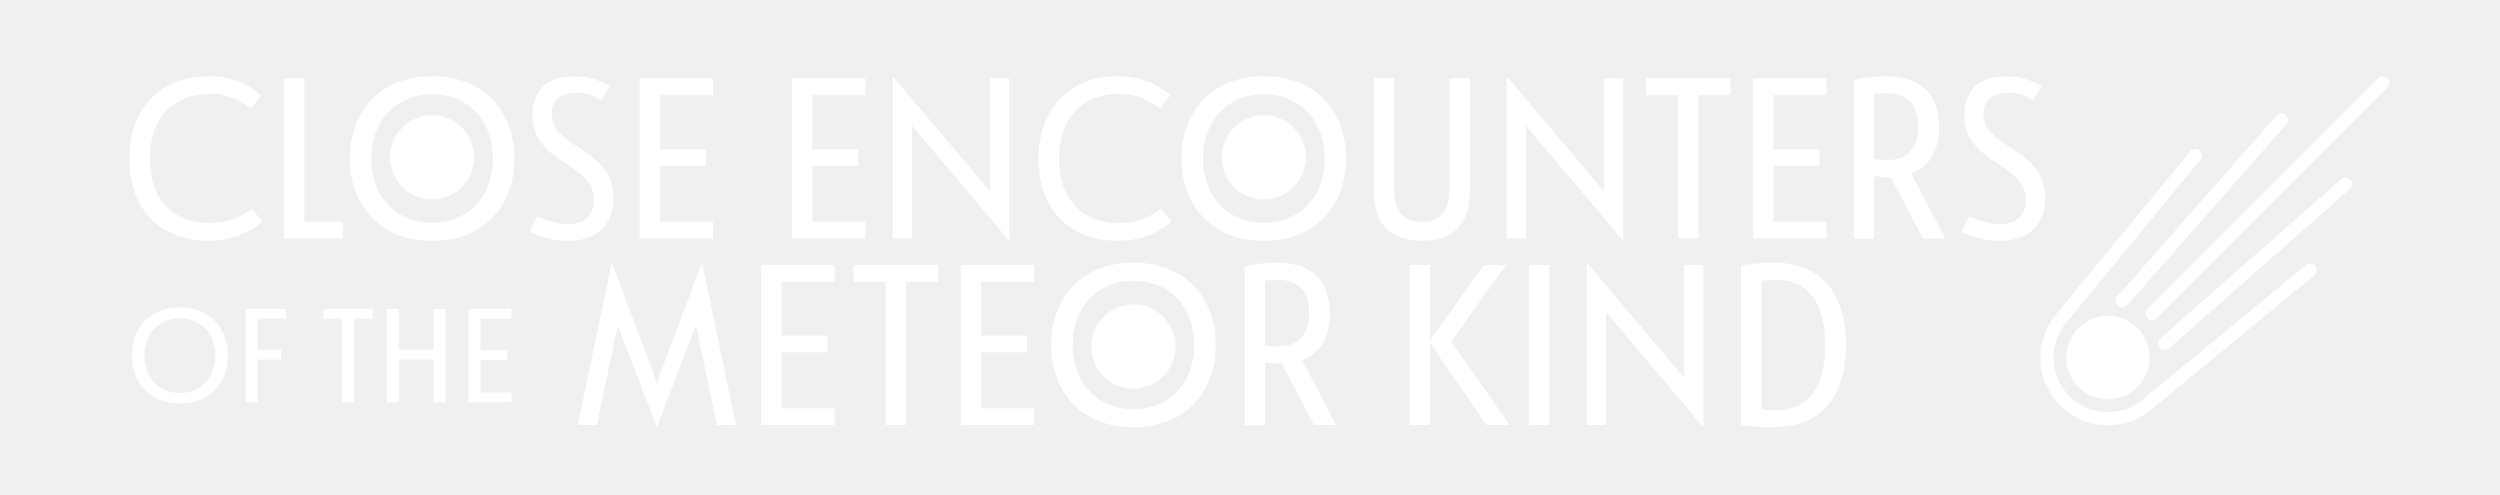
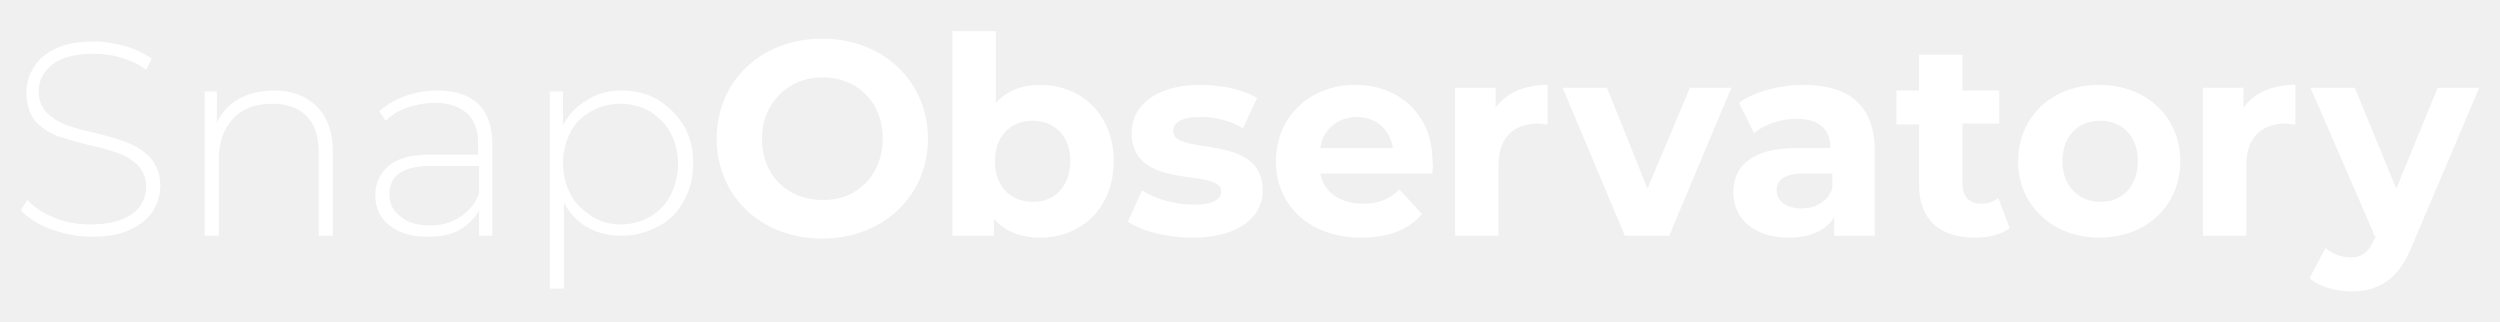
- <svg xmlns="http://www.w3.org/2000/svg" version="1.1" id="Layer_1" x="0px" y="0px" viewBox="0 0 288 57" style="enable-background:new 0 0 288 57;" xml:space="preserve">
+ <svg xmlns="http://www.w3.org/2000/svg" version="1.1" id="Layer_1" x="0px" y="0px" viewBox="0 0 265.1 34.1" style="enable-background:new 0 0 265.1 34.1;" xml:space="preserve">
  <style type="text/css">
	.st0{fill:#FFFFFF;}
</style>
-   <path class="st0" d="M24.14,25.71c2.4,0,3.85-0.92,4.9-1.66l1.16,1.5c-1.69,1.4-3.61,2.19-6.24,2.19c-5.32,0-9.06-3.5-9.06-9.43  c0-5.95,3.74-9.53,9.09-9.53c2.45,0,4.37,0.74,6.08,2.19l-1.16,1.53c-1.26-0.92-2.63-1.69-4.71-1.69c-4.08,0-6.93,2.55-6.93,7.51  C17.26,23.11,20.13,25.71,24.14,25.71z" />
-   <path class="st0" d="M32.73,27.48V9.04h2.34v16.51h4.42v1.92H32.73z" />
-   <path class="st0" d="M49.78,8.78c5.9,0,9.48,4,9.48,9.48c0,5.5-3.58,9.48-9.48,9.48s-9.48-3.98-9.48-9.48  C40.3,12.78,43.88,8.78,49.78,8.78z M49.78,25.66c4.21,0,7.01-3.08,7.01-7.4c0-4.29-2.79-7.4-7.01-7.4c-4.19,0-7.01,3.11-7.01,7.4  C42.77,22.58,45.59,25.66,49.78,25.66z" />
-   <path class="st0" d="M65.58,27.74c-1.74,0-3.32-0.37-4.56-1.08l0.9-1.76c1.05,0.55,2.34,0.92,3.58,0.92c1.69,0,2.92-0.87,2.92-2.84  c0-4.29-7.09-4.03-7.09-9.77c0-3.06,2.08-4.42,4.85-4.42c1.84,0,2.98,0.53,4.06,1.16l-0.95,1.63c-0.9-0.53-1.74-0.9-2.84-0.9  c-1.69,0-2.9,0.71-2.9,2.42c0,4.11,7.11,3.79,7.11,9.8C70.66,26.27,68.29,27.74,65.58,27.74z" />
-   <path class="st0" d="M73.68,9.04h8.45v1.92h-6.11v6.22h5.29v1.92h-5.29v6.45h6.11v1.92h-8.45V9.04z" />
-   <path class="st0" d="M91.24,9.04h8.45v1.92h-6.11v6.22h5.29v1.92h-5.29v6.45h6.11v1.92h-8.45V9.04z" />
-   <path class="st0" d="M105.05,14.47v13.01h-2.21V8.78l11.22,13.27V9.04h2.21v18.7L105.05,14.47z" />
-   <path class="st0" d="M128.88,25.71c2.4,0,3.85-0.92,4.9-1.66l1.16,1.5c-1.69,1.4-3.61,2.19-6.24,2.19c-5.32,0-9.06-3.5-9.06-9.43  c0-5.95,3.74-9.53,9.09-9.53c2.45,0,4.37,0.74,6.08,2.19l-1.16,1.53c-1.26-0.92-2.63-1.69-4.71-1.69c-4.08,0-6.93,2.55-6.93,7.51  C122,23.11,124.88,25.71,128.88,25.71z" />
-   <path class="st0" d="M145.59,8.78c5.9,0,9.48,4,9.48,9.48c0,5.5-3.58,9.48-9.48,9.48c-5.9,0-9.48-3.98-9.48-9.48  C136.1,12.78,139.69,8.78,145.59,8.78z M145.59,25.66c4.21,0,7.01-3.08,7.01-7.4c0-4.29-2.79-7.4-7.01-7.4  c-4.19,0-7.01,3.11-7.01,7.4C138.58,22.58,141.4,25.66,145.59,25.66z" />
-   <path class="st0" d="M166.96,9.04h2.37v12.85c0,4.77-2.77,5.85-5.53,5.85s-5.53-1.08-5.53-5.85V9.04h2.34v12.77  c0,3.16,1.71,3.77,3.19,3.77c1.42,0,3.16-0.58,3.16-3.77V9.04z" />
-   <path class="st0" d="M175.78,14.47v13.01h-2.21V8.78l11.22,13.27V9.04H187v18.7L175.78,14.47z" />
-   <path class="st0" d="M193.31,27.48V10.96h-3.69V9.04h9.74v1.92h-3.71v16.51H193.31z" />
-   <path class="st0" d="M201.96,9.04h8.45v1.92h-6.11v6.22h5.29v1.92h-5.29v6.45h6.11v1.92h-8.45V9.04z" />
-   <path class="st0" d="M223.38,14.63c0,2.48-0.9,4.48-3.21,5.35l3.92,7.51h-2.56l-3.71-7.08h-0.42c-0.58,0-1.05-0.05-1.5-0.13v7.22  h-2.34V9.23c1.13-0.29,2.4-0.45,3.63-0.45C221.83,8.78,223.38,11.39,223.38,14.63z M215.9,18.31c0.58,0.1,1.16,0.13,1.47,0.13  c2.58,0,3.61-1.63,3.61-3.85c0-2.26-1.05-3.85-3.61-3.85c-0.32,0-0.9,0-1.47,0.13V18.31z" />
-   <path class="st0" d="M230.53,27.74c-1.74,0-3.32-0.37-4.56-1.08l0.9-1.76c1.05,0.55,2.34,0.92,3.58,0.92c1.69,0,2.92-0.87,2.92-2.84  c0-4.29-7.09-4.03-7.09-9.77c0-3.06,2.08-4.42,4.85-4.42c1.84,0,2.98,0.53,4.06,1.16l-0.95,1.63c-0.9-0.53-1.74-0.9-2.85-0.9  c-1.69,0-2.9,0.71-2.9,2.42c0,4.11,7.11,3.79,7.11,9.8C235.61,26.27,233.24,27.74,230.53,27.74z" />
-   <path class="st0" d="M76.14,42.77l4.74-12.51l3.9,18.7h-2.19l-2.42-11.51l-4.5,11.77l-4.5-11.72l-2.42,11.46h-2.19l3.92-18.7  l4.71,12.51c0.24,0.69,0.37,1.16,0.47,1.69C75.77,43.93,75.93,43.37,76.14,42.77z" />
-   <path class="st0" d="M87.7,30.52h8.45v1.92h-6.11v6.22h5.29v1.92h-5.29v6.45h6.11v1.92H87.7V30.52z" />
-   <path class="st0" d="M102.03,48.96V32.44h-3.69v-1.92h9.74v1.92h-3.71v16.51H102.03z" />
-   <path class="st0" d="M110.68,30.52h8.45v1.92h-6.11v6.22h5.29v1.92h-5.29v6.45h6.11v1.92h-8.45V30.52z" />
-   <path class="st0" d="M130.57,30.26c5.9,0,9.48,4,9.48,9.48c0,5.51-3.58,9.48-9.48,9.48s-9.48-3.98-9.48-9.48  C121.09,34.26,124.68,30.26,130.57,30.26z M130.57,47.14c4.21,0,7.01-3.08,7.01-7.4c0-4.29-2.79-7.4-7.01-7.4  c-4.19,0-7.01,3.11-7.01,7.4C123.57,44.06,126.39,47.14,130.57,47.14z" />
-   <path class="st0" d="M153.21,36.1c0,2.48-0.89,4.48-3.21,5.35l3.92,7.51h-2.55l-3.71-7.08h-0.42c-0.58,0-1.05-0.05-1.5-0.13v7.22  h-2.34V30.71c1.13-0.29,2.4-0.45,3.64-0.45C151.65,30.26,153.21,32.86,153.21,36.1z M145.73,39.79c0.58,0.11,1.16,0.13,1.48,0.13  c2.58,0,3.61-1.63,3.61-3.84c0-2.26-1.05-3.85-3.61-3.85c-0.32,0-0.9,0-1.48,0.13V39.79z" />
-   <path class="st0" d="M162.39,48.96V30.52h2.34v8.72l6.22-8.72h2.55l-6.32,8.85l6.74,9.59h-2.66l-6.53-9.43v9.43H162.39z" />
-   <path class="st0" d="M176.15,48.96V30.52h2.34v18.44H176.15z" />
-   <path class="st0" d="M185.01,35.95v13.01h-2.21v-18.7l11.22,13.27V30.52h2.21v18.7L185.01,35.95z" />
-   <path class="st0" d="M200.57,48.93V30.57c1.16-0.18,2.5-0.32,3.61-0.32c6.29,0,8.48,4.29,8.48,9.51c0,5.19-2.19,9.46-8.56,9.46  C202.84,49.22,201.73,49.12,200.57,48.93z M202.92,47.14c0.66,0.11,1.13,0.13,1.61,0.13c4,0,5.74-3,5.74-7.51  c0-4.56-1.77-7.53-5.69-7.53c-0.45,0-1.21,0.03-1.66,0.13V47.14z" />
-   <g>
-     <path class="st0" d="M20.72,35.43c3.44,0,5.53,2.33,5.53,5.53c0,3.21-2.09,5.53-5.53,5.53s-5.53-2.32-5.53-5.53   C15.19,37.77,17.28,35.43,20.72,35.43z M20.72,45.28c2.46,0,4.09-1.8,4.09-4.31c0-2.5-1.63-4.31-4.09-4.31   c-2.44,0-4.08,1.81-4.08,4.31C16.64,43.48,18.28,45.28,20.72,45.28z" />
-     <path class="st0" d="M28.3,35.59h4.62v1.11h-3.26v3.61h2.73v1.12h-2.73v4.91H28.3V35.59z" />
-     <path class="st0" d="M39.41,46.34v-9.63h-2.15v-1.12h5.68v1.12h-2.17v9.63H39.41z" />
-     <path class="st0" d="M44.58,46.34V35.59h1.37v4.7h4.02v-4.7h1.37v10.75h-1.37v-4.93h-4.02v4.93H44.58z" />
-     <path class="st0" d="M53.98,35.59h4.93v1.12h-3.56v3.62h3.09v1.12h-3.09v3.76h3.56v1.12h-4.93V35.59z" />
-   </g>
-   <circle class="st0" cx="49.78" cy="18.13" r="4.85" />
-   <circle class="st0" cx="145.59" cy="18.13" r="4.85" />
-   <circle class="st0" cx="130.57" cy="39.92" r="4.85" />
-   <g>
-     <path class="st0" d="M275.03,9c0.3,0.3,0.3,0.78,0,1.07l0,0l-26.6,26.6c-0.3,0.3-0.78,0.3-1.07,0l0,0c-0.3-0.3-0.3-0.78,0-1.07l0,0   L273.96,9c0.15-0.15,0.34-0.22,0.54-0.22l0,0C274.69,8.78,274.89,8.85,275.03,9L275.03,9z M270.77,20.71   c-0.15-0.17-0.36-0.26-0.57-0.26l0,0c-0.18,0-0.36,0.06-0.5,0.19l-20.82,18.34l0,0c-0.31,0.28-0.34,0.76-0.07,1.07l0,0   c0.28,0.31,0.76,0.34,1.07,0.07l20.82-18.35l0,0C271.02,21.51,271.05,21.03,270.77,20.71L270.77,20.71z M246.23,44.59   c1.87-1.88,1.87-4.91,0-6.79c-1.88-1.88-4.92-1.88-6.79,0c-1.87,1.87-1.87,4.91,0,6.79C241.31,46.47,244.36,46.47,246.23,44.59z    M263.32,13.26c-0.14-0.13-0.32-0.19-0.5-0.19l0,0c-0.21,0-0.42,0.09-0.57,0.26l-18.34,20.82l0,0c-0.28,0.31-0.25,0.79,0.07,1.07   l0,0c0.31,0.28,0.79,0.25,1.07-0.07l18.34-20.82l0,0C263.67,14.02,263.63,13.54,263.32,13.26L263.32,13.26z M253.39,17.32   c-0.14-0.12-0.31-0.17-0.48-0.17l0,0c-0.22,0-0.44,0.09-0.59,0.28L236.8,36.28l0,0c-1.17,1.43-1.75,3.18-1.75,4.92l0,0   c0,1.99,0.76,3.99,2.28,5.51l0,0c1.52,1.52,3.52,2.28,5.51,2.28l0,0c1.74,0,3.49-0.58,4.91-1.75l18.86-15.53l0,0   c0.32-0.27,0.37-0.74,0.1-1.07l0,0c-0.27-0.32-0.74-0.37-1.07-0.1l-18.85,15.53l0,0c-1.15,0.93-2.55,1.4-3.95,1.4l0,0   c-1.61,0-3.21-0.61-4.44-1.84l0,0c-1.23-1.23-1.84-2.83-1.84-4.43l0,0c0-1.41,0.47-2.81,1.41-3.96l15.52-18.85l0,0   C253.76,18.06,253.71,17.59,253.39,17.32L253.39,17.32z" />
-   </g>
+   <path class="st0" d="M65.8,23.8c1.2,0,2.2-0.3,3.1-0.8c0.9-0.5,1.7-1.3,2.2-2.3c0.5-1,0.8-2.1,0.8-3.3c0-1.2-0.3-2.4-0.8-3.3  c-0.5-1-1.3-1.7-2.2-2.3c-0.9-0.5-2-0.8-3.1-0.8c-1.2,0-2.2,0.3-3.1,0.8C61.8,12.3,61,13,60.5,14c-0.5,1-0.8,2.1-0.8,3.3  c0,1.2,0.3,2.4,0.8,3.3c0.5,1,1.3,1.7,2.2,2.3C63.6,23.5,64.7,23.8,65.8,23.8z M65.9,9.6c1.4,0,2.7,0.3,3.9,1c1.1,0.7,2,1.6,2.7,2.7  c0.7,1.2,1,2.5,1,4c0,1.5-0.3,2.8-1,4c-0.6,1.2-1.5,2.1-2.7,2.7c-1.1,0.6-2.4,1-3.9,1c-1.3,0-2.6-0.3-3.6-0.9  c-1.1-0.6-1.9-1.5-2.5-2.6v9.1h-1.5V9.7h1.4v3.6c0.6-1.2,1.5-2.1,2.6-2.7C63.3,9.9,64.6,9.6,65.9,9.6z M45.6,23.9  c1.3,0,2.3-0.3,3.2-0.9c0.9-0.6,1.6-1.4,2-2.5v-2.9h-5.2c-1.5,0-2.6,0.3-3.3,0.8c-0.7,0.5-1,1.3-1,2.2c0,1,0.4,1.8,1.1,2.3  C43.2,23.6,44.2,23.9,45.6,23.9z M46.4,9.6c1.9,0,3.3,0.5,4.3,1.4c1,1,1.5,2.4,1.5,4.2V25h-1.4v-2.7c-0.5,0.9-1.2,1.6-2.1,2.1  c-0.9,0.5-2,0.7-3.4,0.7c-1.7,0-3-0.4-4-1.2s-1.5-1.8-1.5-3.2c0-1.3,0.5-2.3,1.4-3.1c0.9-0.8,2.4-1.2,4.3-1.2h5.2v-1.2  c0-1.4-0.4-2.5-1.2-3.2c-0.8-0.7-1.9-1.1-3.4-1.1c-1,0-2,0.2-2.9,0.5c-0.9,0.3-1.7,0.8-2.3,1.4l-0.7-1c0.8-0.7,1.7-1.2,2.7-1.6  C44.1,9.8,45.2,9.6,46.4,9.6z M29.1,9.6c1.9,0,3.4,0.6,4.5,1.7c1.1,1.1,1.7,2.7,1.7,4.8V25h-1.5v-8.8c0-1.7-0.4-3-1.3-3.9  c-0.9-0.9-2.1-1.3-3.6-1.3c-1.8,0-3.2,0.5-4.2,1.6s-1.5,2.5-1.5,4.3V25h-1.5V9.7H23V13c0.5-1.1,1.3-1.9,2.3-2.5  C26.4,9.9,27.6,9.6,29.1,9.6z M9.7,25.1c-1.5,0-2.9-0.3-4.3-0.8c-1.4-0.5-2.4-1.2-3.2-2l0.7-1.1c0.7,0.8,1.7,1.4,2.9,1.9  c1.2,0.5,2.5,0.7,3.8,0.7c1.9,0,3.4-0.4,4.4-1.1c1-0.7,1.5-1.7,1.5-2.9c0-0.9-0.3-1.6-0.8-2.2c-0.5-0.5-1.2-1-2-1.3  c-0.8-0.3-1.8-0.6-3.2-0.9C8.2,15.1,7,14.7,6,14.4c-0.9-0.4-1.7-0.9-2.3-1.6C3.1,12,2.8,11,2.8,9.8c0-1,0.3-1.9,0.8-2.7  c0.5-0.8,1.3-1.5,2.4-2c1.1-0.5,2.4-0.7,4-0.7c1.1,0,2.2,0.2,3.3,0.5c1.1,0.3,2,0.8,2.8,1.3l-0.6,1.2c-0.8-0.6-1.7-1-2.7-1.3  c-1-0.3-1.9-0.4-2.9-0.4c-1.9,0-3.3,0.4-4.3,1.1c-1,0.8-1.5,1.7-1.5,2.9c0,0.9,0.3,1.6,0.8,2.2c0.5,0.5,1.2,1,2,1.3  c0.8,0.3,1.8,0.6,3.2,0.9c1.5,0.4,2.7,0.7,3.6,1.1c0.9,0.4,1.7,0.9,2.3,1.6c0.6,0.7,1,1.7,1,2.9c0,1-0.3,1.9-0.8,2.7  c-0.5,0.8-1.4,1.5-2.5,2C12.7,24.9,11.3,25.1,9.7,25.1z" />
+   <path class="st0" d="M76,14.7c0-6.1,4.7-10.6,11.2-10.6c6.4,0,11.2,4.5,11.2,10.6s-4.8,10.6-11.2,10.6C80.7,25.3,76,20.8,76,14.7z   M93.6,14.7c0-3.9-2.7-6.5-6.4-6.5c-3.6,0-6.4,2.7-6.4,6.5c0,3.9,2.7,6.5,6.4,6.5C90.8,21.3,93.6,18.6,93.6,14.7z" />
+   <path class="st0" d="M118.1,17.1c0,4.9-3.4,8.1-7.8,8.1c-2.1,0-3.8-0.7-4.9-2V25H101V3.3h4.6v7.6c1.2-1.3,2.8-1.9,4.7-1.9  C114.7,9,118.1,12.2,118.1,17.1z M113.5,17.1c0-2.7-1.7-4.3-4-4.3c-2.3,0-4,1.6-4,4.3c0,2.7,1.7,4.3,4,4.3  C111.7,21.5,113.5,19.8,113.5,17.1z" />
+   <path class="st0" d="M119.6,23.5l1.5-3.3c1.4,0.9,3.5,1.5,5.5,1.5c2.1,0,2.9-0.6,2.9-1.4c0-2.6-9.5,0.1-9.5-6.2c0-3,2.7-5.1,7.3-5.1  c2.2,0,4.6,0.5,6,1.4l-1.5,3.2c-1.5-0.9-3.1-1.2-4.5-1.2c-2,0-2.9,0.6-2.9,1.5c0,2.7,9.5,0.1,9.5,6.3c0,2.9-2.7,5-7.4,5  C123.7,25.2,121,24.5,119.6,23.5z" />
+   <path class="st0" d="M151.9,18.4H140c0.4,2,2.1,3.2,4.5,3.2c1.7,0,2.9-0.5,3.9-1.5l2.4,2.6c-1.5,1.7-3.6,2.5-6.5,2.5  c-5.4,0-9-3.4-9-8.1c0-4.7,3.6-8.1,8.4-8.1c4.6,0,8.2,3.1,8.2,8.1C152,17.5,151.9,18,151.9,18.4z M140,15.7h7.7  c-0.3-2-1.8-3.3-3.9-3.3C141.8,12.5,140.3,13.7,140,15.7z" />
+   <path class="st0" d="M164.1,9v4.2c-0.4,0-0.7-0.1-1-0.1c-2.5,0-4.2,1.4-4.2,4.4V25h-4.6V9.3h4.3v2.1C159.8,9.8,161.7,9,164.1,9z" />
+   <path class="st0" d="M183.6,9.3L177,25h-4.7l-6.6-15.7h4.7l4.3,10.7l4.5-10.7H183.6z" />
+   <path class="st0" d="M198.8,16v9h-4.3v-2c-0.8,1.4-2.5,2.2-4.8,2.2c-3.7,0-5.9-2-5.9-4.8c0-2.8,2-4.7,6.7-4.7h3.6  c0-2-1.2-3.1-3.6-3.1c-1.7,0-3.4,0.6-4.5,1.5l-1.6-3.2c1.7-1.2,4.3-1.9,6.8-1.9C196.1,9,198.8,11.2,198.8,16z M194.3,20v-1.6h-3.1  c-2.1,0-2.8,0.8-2.8,1.8c0,1.1,1,1.9,2.6,1.9C192.5,22.1,193.8,21.4,194.3,20z" />
+   <path class="st0" d="M213.1,24.2c-0.9,0.7-2.3,1-3.7,1c-3.7,0-5.9-1.9-5.9-5.6v-6.4h-2.4V9.6h2.4V5.8h4.6v3.8h3.9v3.5h-3.9v6.4  c0,1.3,0.7,2.1,2,2.1c0.7,0,1.3-0.2,1.8-0.6L213.1,24.2z" />
+   <path class="st0" d="M214,17.1c0-4.7,3.6-8.1,8.6-8.1c5,0,8.6,3.4,8.6,8.1c0,4.7-3.6,8.1-8.6,8.1C217.7,25.2,214,21.8,214,17.1z   M226.7,17.1c0-2.7-1.7-4.3-4-4.3c-2.3,0-4,1.6-4,4.3c0,2.7,1.8,4.3,4,4.3C224.9,21.5,226.7,19.8,226.7,17.1z" />
+   <path class="st0" d="M243.4,9v4.2c-0.4,0-0.7-0.1-1-0.1c-2.5,0-4.2,1.4-4.2,4.4V25h-4.6V9.3h4.3v2.1C239.1,9.8,241,9,243.4,9z" />
+   <path class="st0" d="M262.9,9.3l-7.1,16.7c-1.5,3.8-3.7,4.9-6.5,4.9c-1.6,0-3.4-0.5-4.4-1.4l1.7-3.2c0.7,0.6,1.7,1,2.6,1  c1.3,0,2-0.6,2.6-2l0.1-0.1L245,9.3h4.7l4.4,10.7l4.4-10.7H262.9z" />
</svg>
